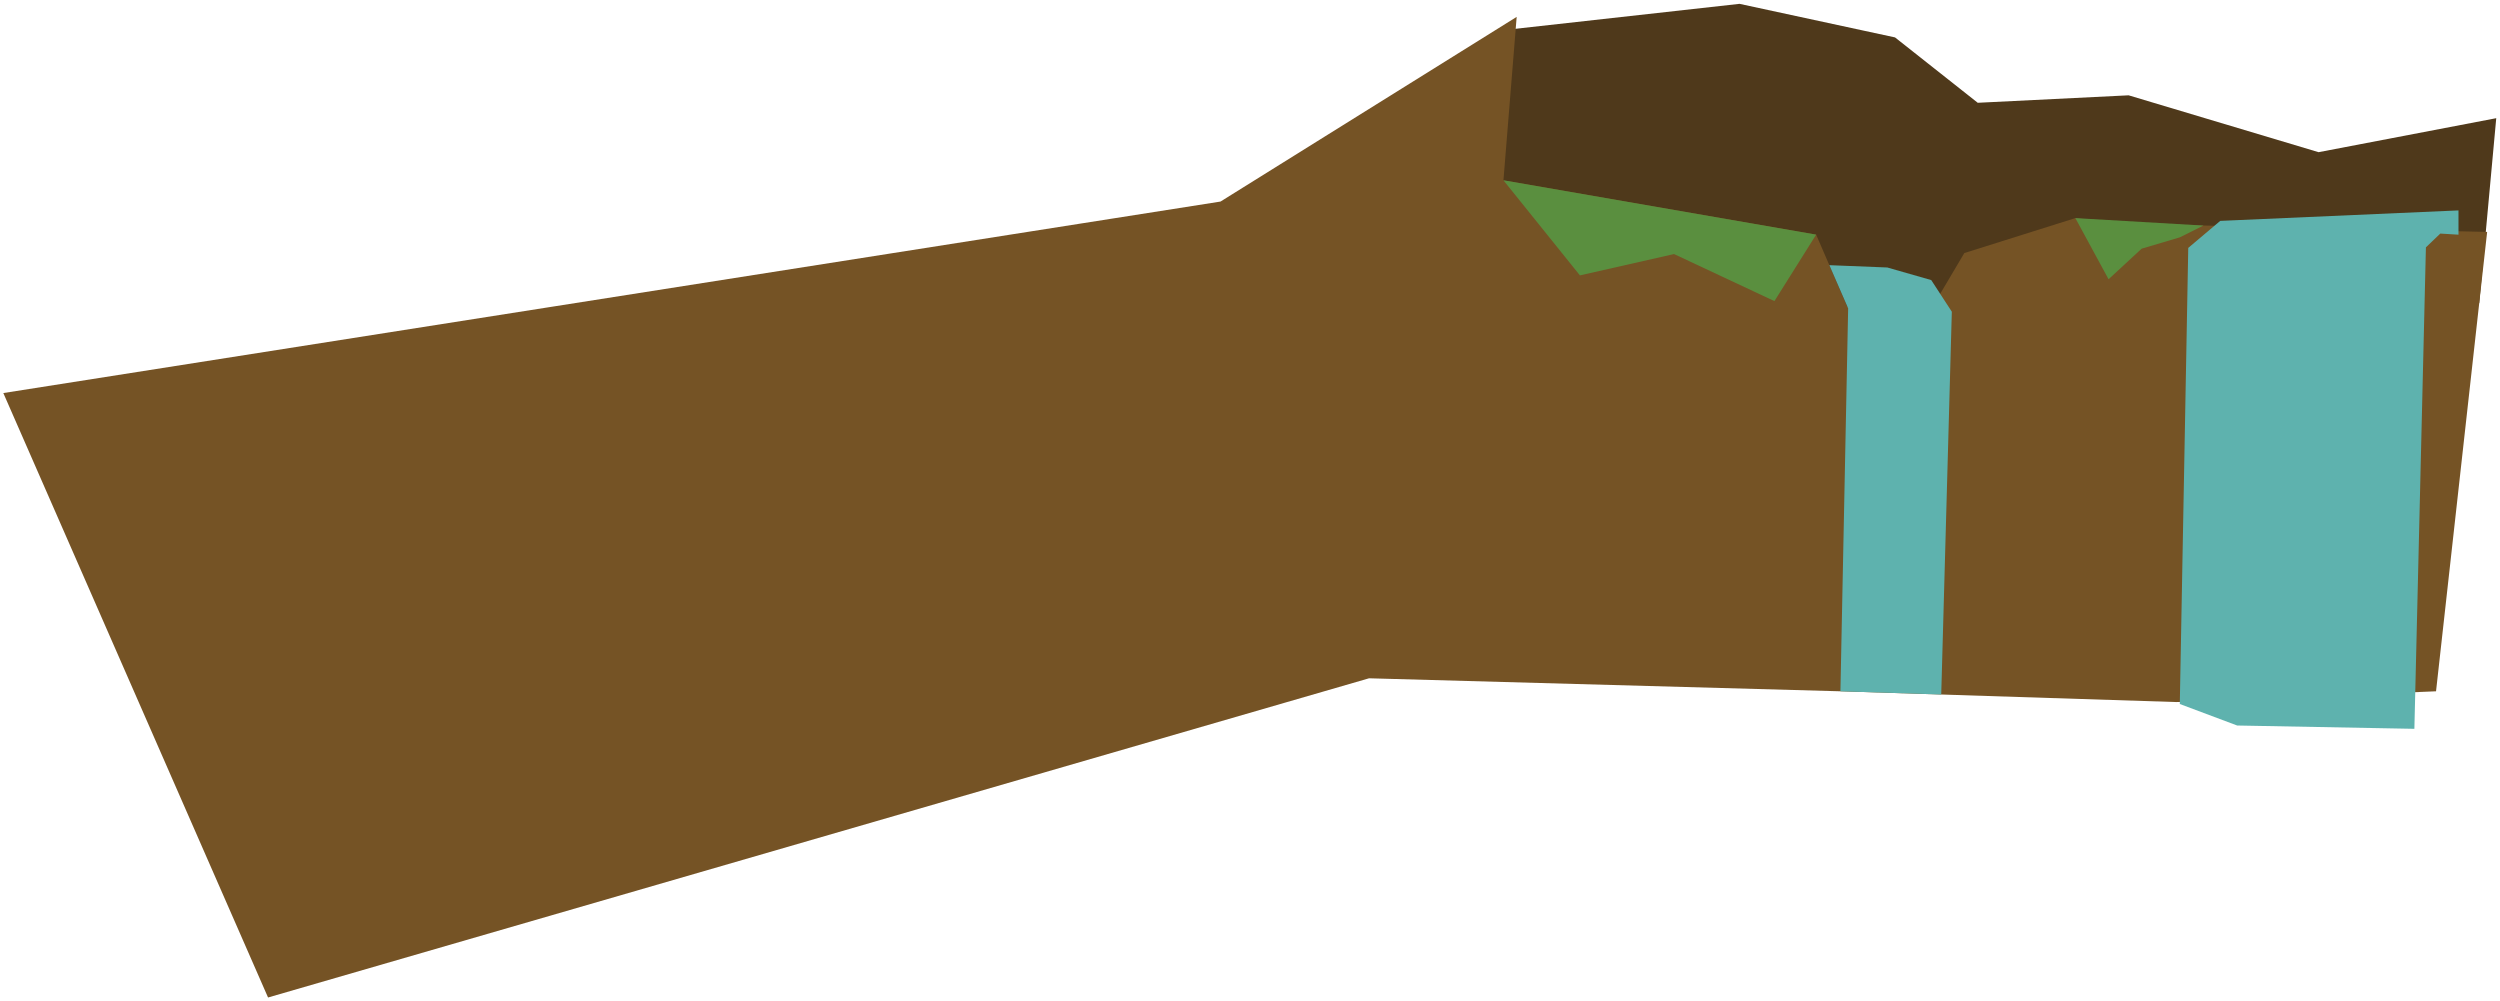
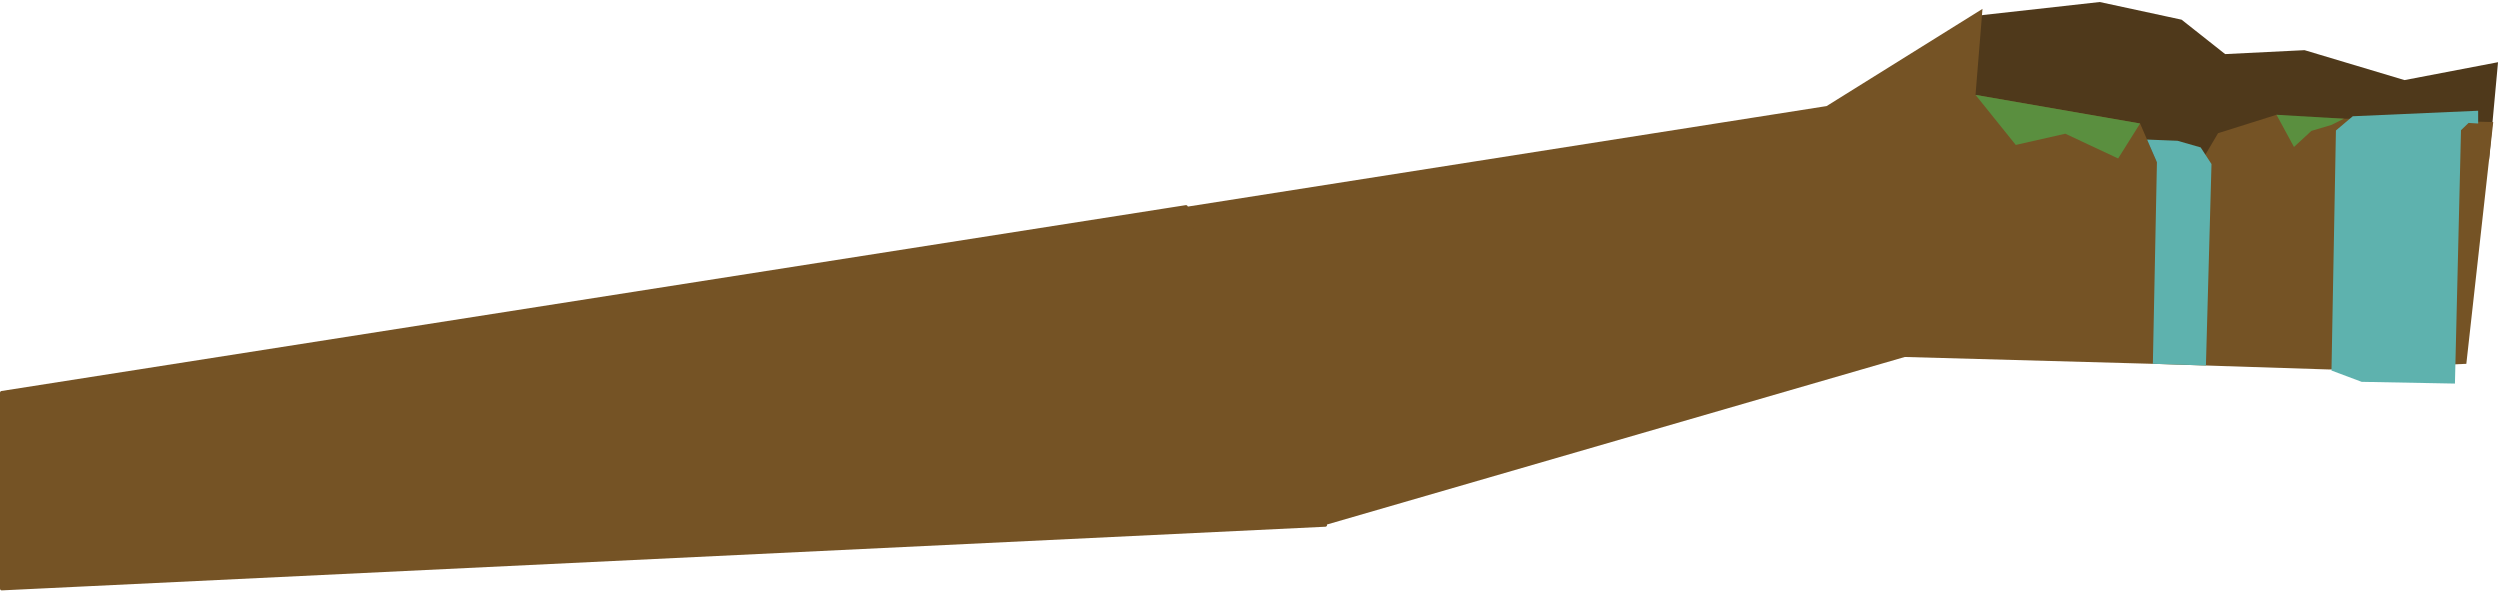
- <svg xmlns="http://www.w3.org/2000/svg" viewBox="-842 584 1511 605">
+ <svg xmlns="http://www.w3.org/2000/svg" viewBox="-2202 584 2871 678">
+   <polygon fill="#755325" stroke="#755325" stroke-width="4" stroke-linejoin="round" points="-839.99,821.56 -2200,1035 -2200,1260 -679.99,1186.89" />
  <g id="_x34_">
    <path fill="#4f391b" d="M64.35,602.47c48.33-5.38,96.67-10.77,145-16.15,31.33,6.76,62.67,13.53,94,20.29,16.67,13.17,33.33,26.34,50,39.51,30.4-1.5,60.8-3.01,91.19-4.51,38.27,11.46,76.54,22.91,114.81,34.37,35.79-6.85,71.59-13.7,107.38-20.55-3.43,37.26-6.85,74.53-10.28,111.79-147.77,27.13-295.53,54.26-443.3,81.39-59.93-26.43-119.87-52.86-179.8-79.29,10.33-55.62,20.67-111.23,31-166.85h0Z" />
    <path fill="#755325" d="M255.68,725.82l-189-32.84c2.67-32.93,5.33-65.85,8-98.78-59.67,37.21-119.33,74.41-179,111.62-245.22,38.58-490.44,77.16-735.67,115.74,53.33,121.78,106.67,243.56,160,365.33,221.81-64.31,443.63-128.62,665.44-192.93,94.96,2.62,189.93,5.24,284.89,7.86,67.67,2.17,135.33,4.33,203,6.5,52.33-2.17,104.67-4.33,157-6.5,10.3-92.55,20.59-185.1,30.89-277.65-72.56-1.63-145.11-3.26-217.67-4.89l-31.22-3.46c-22.37,7.04-44.74,14.09-67.11,21.13-6.44,10.89-12.89,21.78-19.33,32.67l-51.44-.32-18.78-43.48h0Z" />
    <path fill="#5eb2ae" d="M499.91,717.5c-6.44,5.44-12.89,10.89-19.33,16.33-1.7,91.89-3.41,183.78-5.11,275.67,11.56,4.33,23.11,8.67,34.67,13,35.7.67,71.41,1.33,107.11,2,2.32-97,4.65-194,6.97-291,2.9-2.78,5.8-5.56,8.69-8.33,3.67.22,7.33.44,11,.67v-14.67c-48,2.11-96,4.22-144,6.33h0Z" />
    <path fill="#5eb2ae" d="M263.65,744.27c11.68.47,23.35.93,35.03,1.4,8.85,2.54,17.7,5.07,26.56,7.61,4.15,6.37,8.3,12.74,12.44,19.11-2.13,77.13-4.27,154.25-6.4,231.38l-60.93-1.95c1.56-77.14,3.11-154.29,4.67-231.43-3.79-8.71-7.57-17.41-11.36-26.12h-.01Z" />
    <path fill="#5a8f3f" d="M66.68,692.97c15.41,19.16,30.81,38.31,46.22,57.47l56.89-12.89c20.22,9.48,40.44,18.96,60.67,28.44l25.22-40.18-189-32.84h0Z" />
    <path fill="#5a8f3f" d="M412.35,715.82c6.69,12.32,13.37,24.64,20.06,36.96,6.67-6.16,13.33-12.32,20-18.48,7.69-2.28,15.37-4.57,23.06-6.85l14.25-7.13c-25.79-1.5-51.57-3-77.36-4.5h0Z" />
  </g>
</svg>
